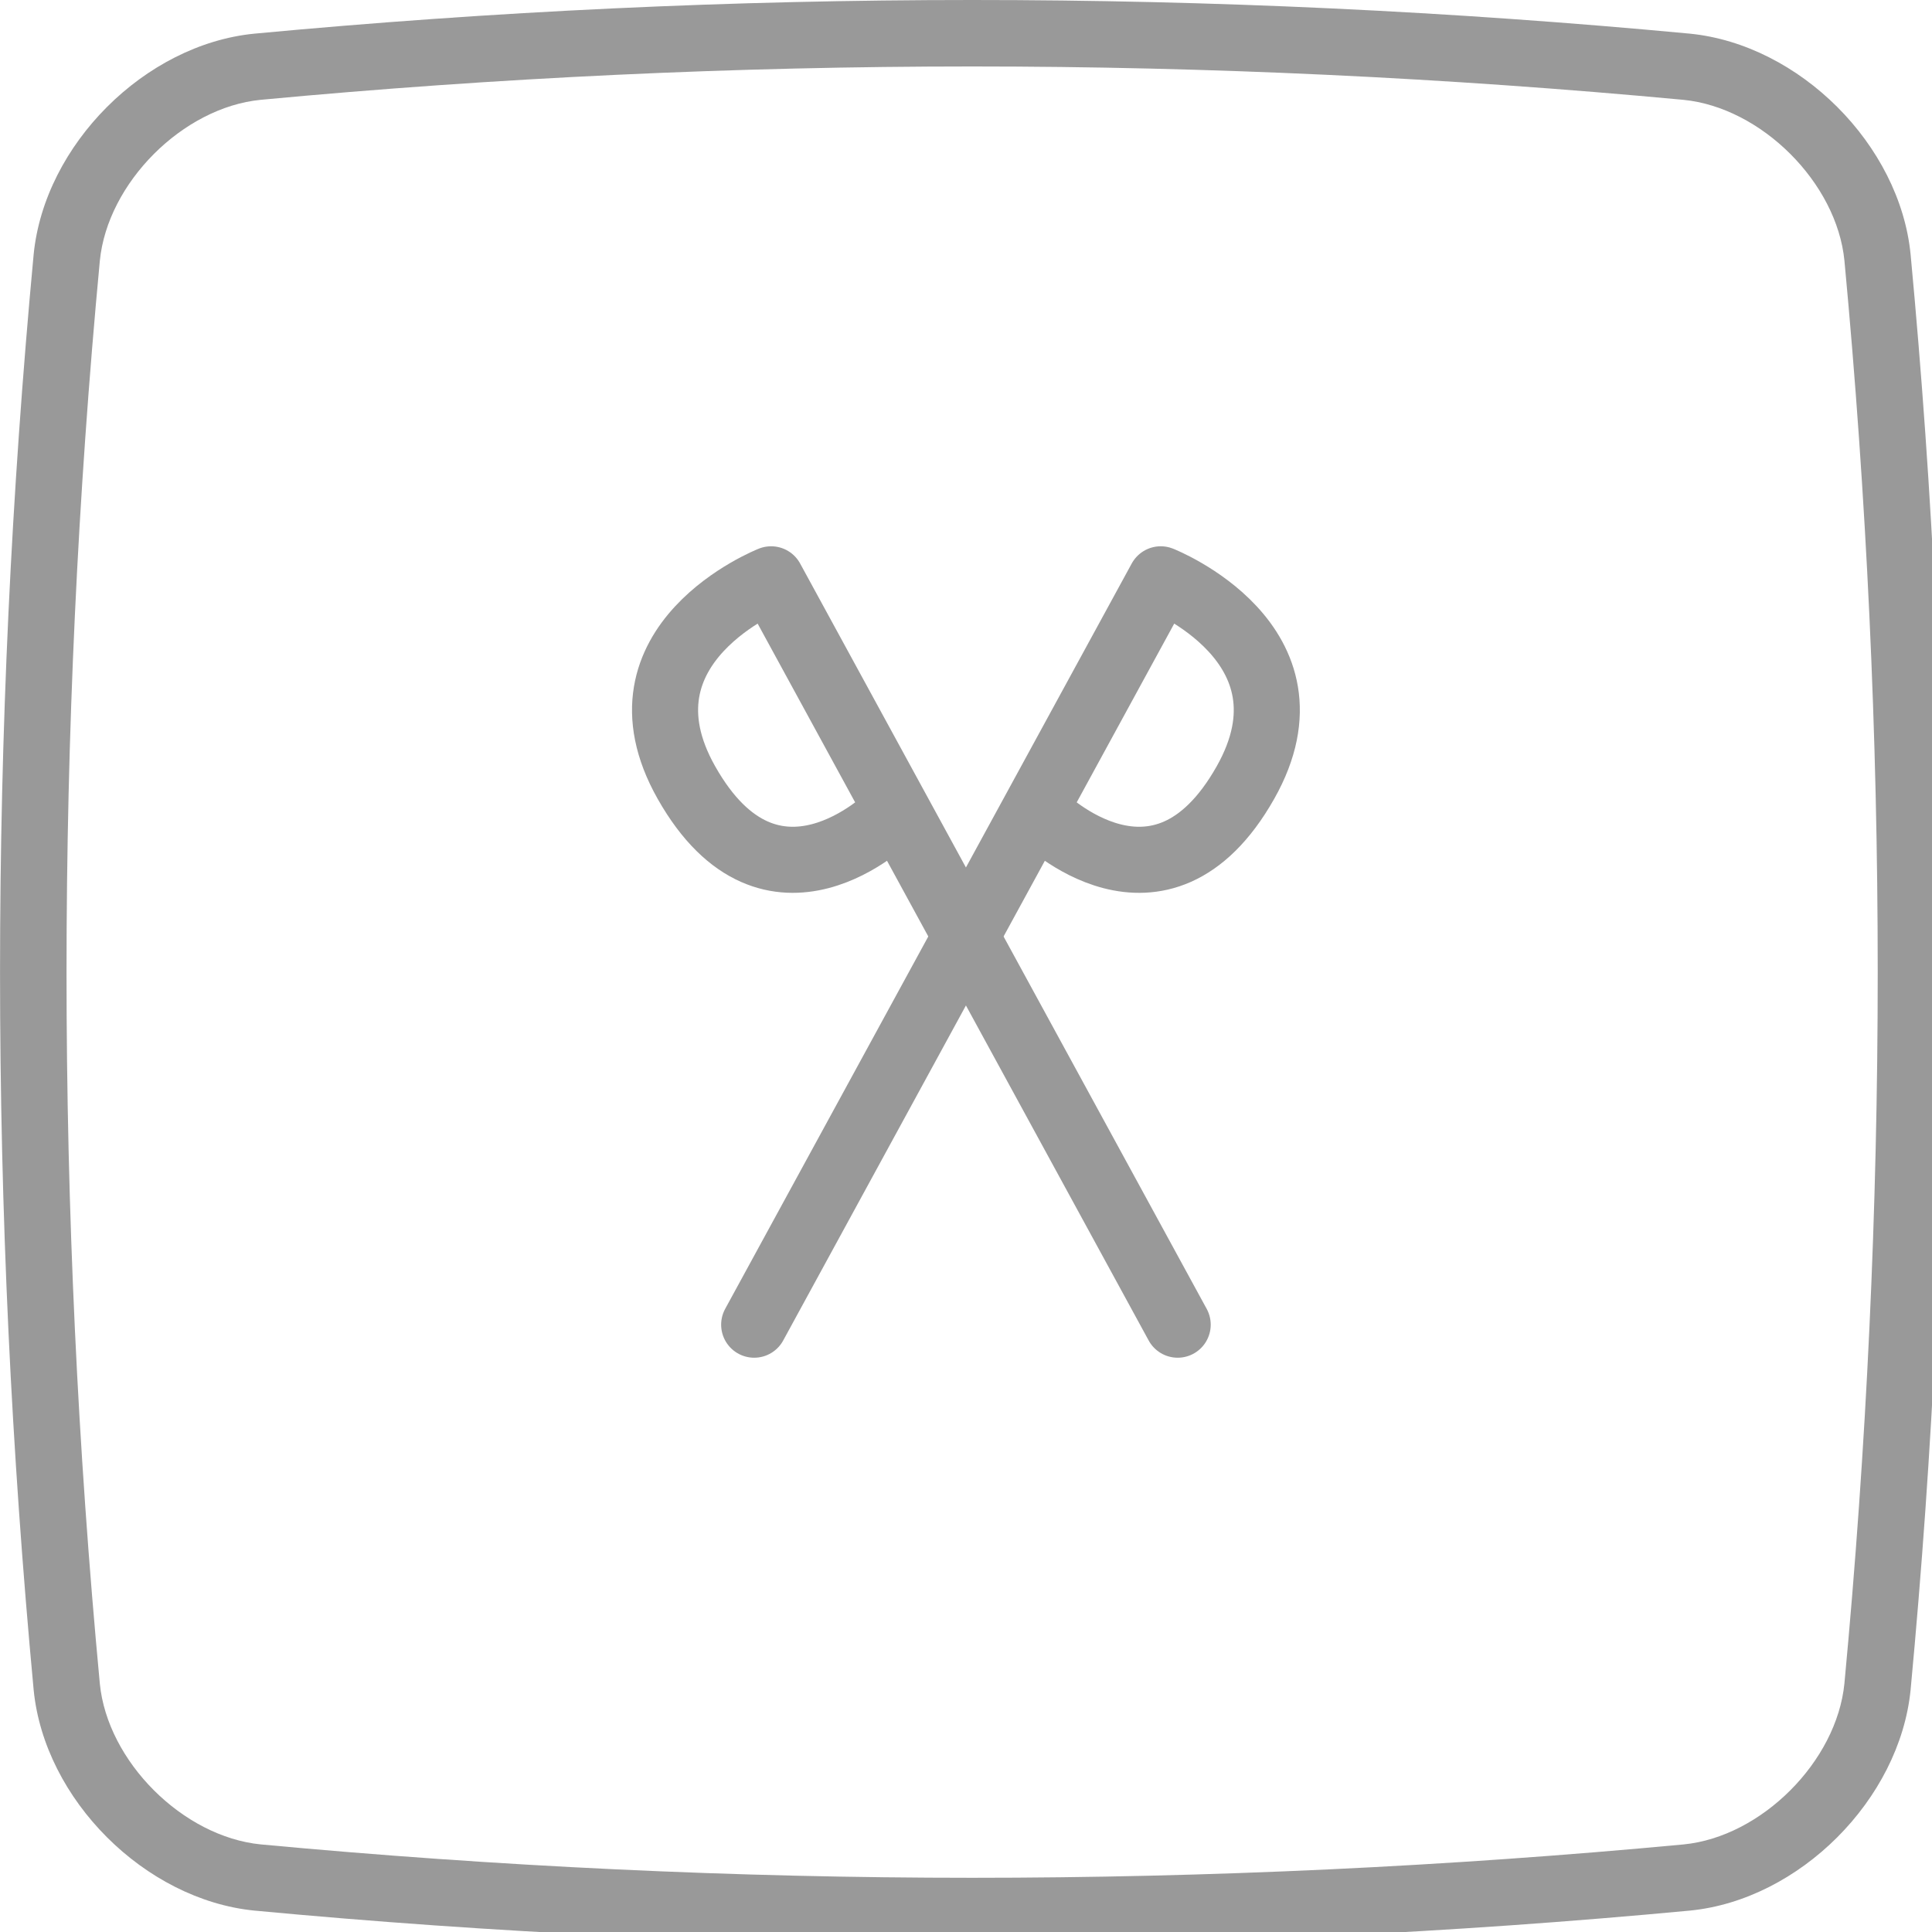
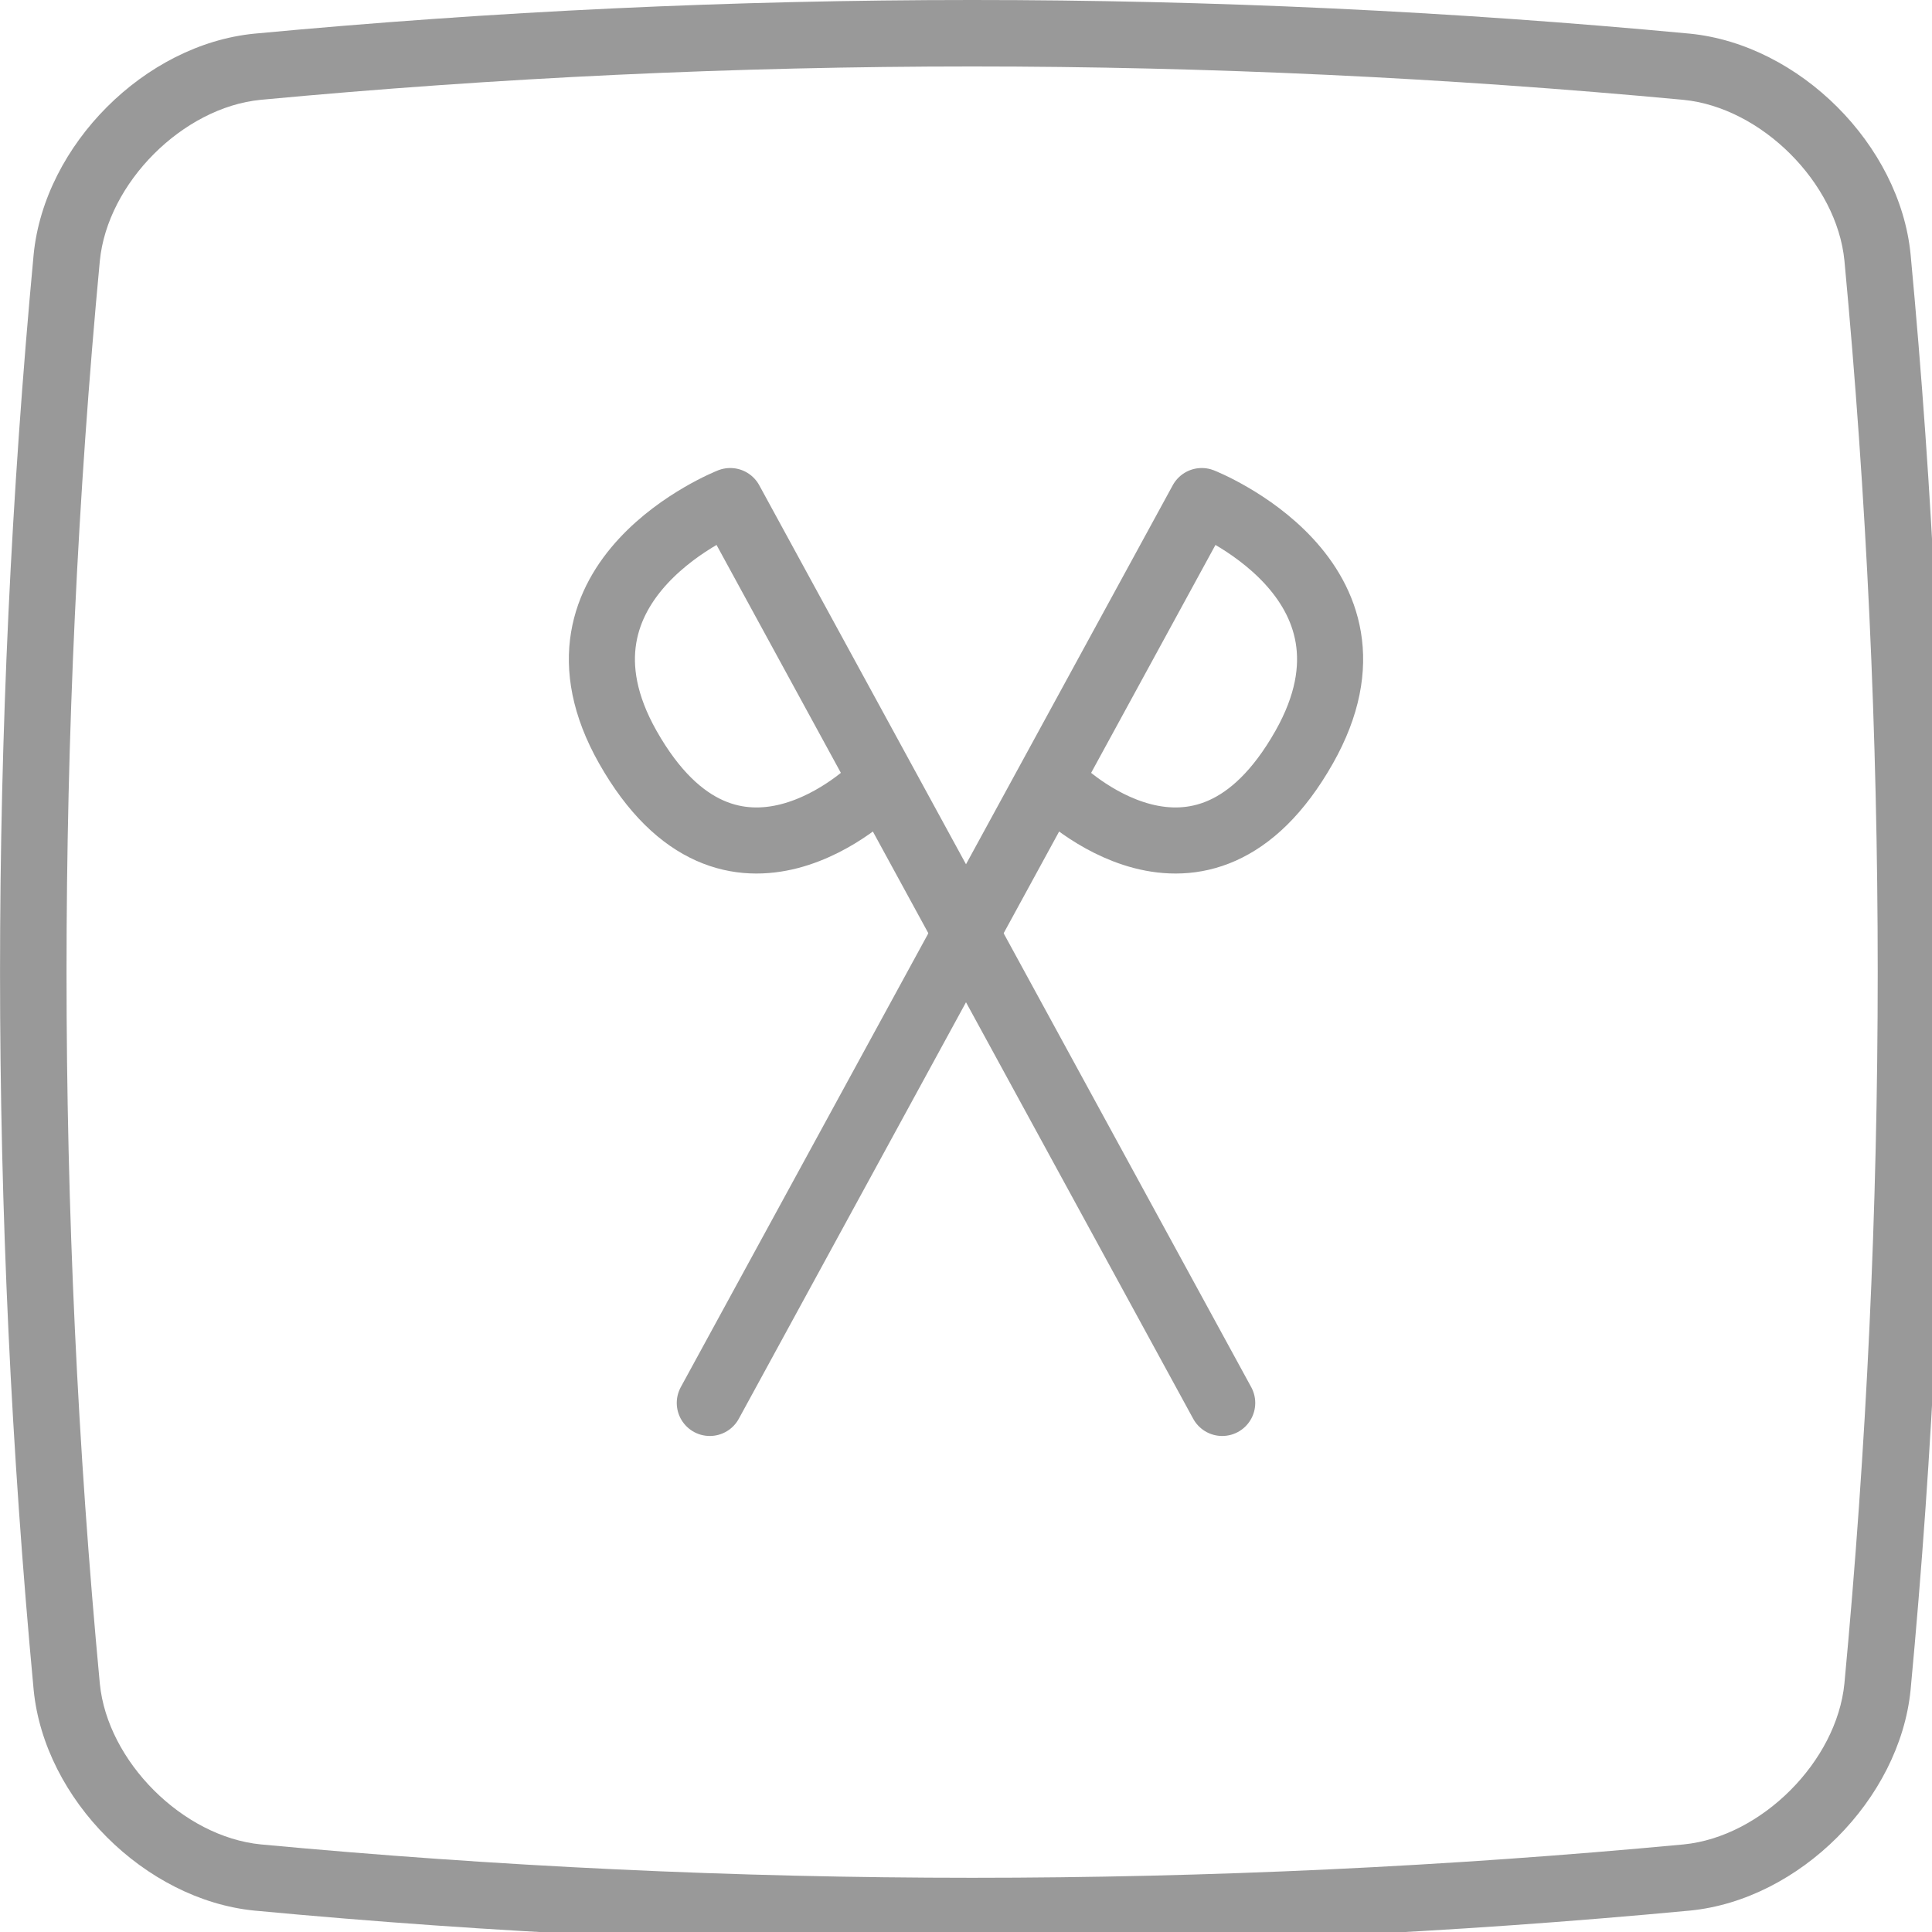
<svg xmlns="http://www.w3.org/2000/svg" xmlns:xlink="http://www.w3.org/1999/xlink" id="track8-keys" width="138" height="138" viewBox="0 0 138 138">
  <defs>
    <symbol id="cushion-grey" viewBox="0 0 137.5 137.5">
      <g id="cushion-grey-2" data-name="cushion-grey">
        <path d="M68.75,4.7c16.69,0,33.62.8,50.3,2.36,5.52.54,10.85,5.87,11.39,11.37,3.14,33.39,3.14,67.25,0,100.62-.54,5.52-5.87,10.85-11.37,11.39-16.7,1.57-33.63,2.36-50.32,2.36s-33.62-.8-50.3-2.36c-5.52-.54-10.85-5.87-11.39-11.37-3.14-33.39-3.14-67.25,0-100.62.54-5.52,5.87-10.85,11.37-11.39,16.7-1.57,33.63-2.36,50.32-2.36M68.75,0c-16.92,0-33.84.79-50.76,2.38-7.75.76-14.84,7.86-15.61,15.61C-.79,51.83-.79,85.67,2.38,119.51c.76,7.75,7.86,14.84,15.61,15.61,16.92,1.59,33.84,2.38,50.76,2.38s33.84-.79,50.76-2.38c7.75-.76,14.84-7.86,15.61-15.61,3.18-33.84,3.18-67.68,0-101.52-.76-7.75-7.86-14.84-15.61-15.61C102.59.79,85.67,0,68.75,0h0Z" fill="#999" />
      </g>
    </symbol>
  </defs>
  <g id="keypad-grey">
    <g id="cut-area-grey">
      <g id="scissor">
-         <path id="path24260" d="M84.12,94.62l-29.04-53.24s-11.66,4.59-6.05,14.52c6.1,10.79,14.52,2.42,14.52,2.42" fill="none" stroke="#999" stroke-linecap="round" stroke-linejoin="round" stroke-width="4.72" />
-         <path id="path24262" d="M53.87,94.62l29.04-53.24s11.66,4.59,6.05,14.52c-6.1,10.79-14.52,2.42-14.52,2.42" fill="none" stroke="#999" stroke-linecap="round" stroke-linejoin="round" stroke-width="4.72" />
+         <path id="path24260" d="M87.3,100.21L52.16,35.79s-14.11,5.55-7.32,17.57c7.39,13.06,17.57,2.93,17.57,2.93" fill="none" stroke="#999" stroke-linecap="round" stroke-linejoin="round" stroke-width="4.72" />
+         <path id="path24262" d="M50.7,100.21l35.14-64.42s14.11,5.55,7.32,17.57c-7.39,13.06-17.57,2.93-17.57,2.93" fill="none" stroke="#999" stroke-linecap="round" stroke-linejoin="round" stroke-width="4.72" />
      </g>
      <use width="137.5" height="137.5" transform="translate(0 0) scale(1.01)" xlink:href="#cushion-grey" />
    </g>
  </g>
</svg>
